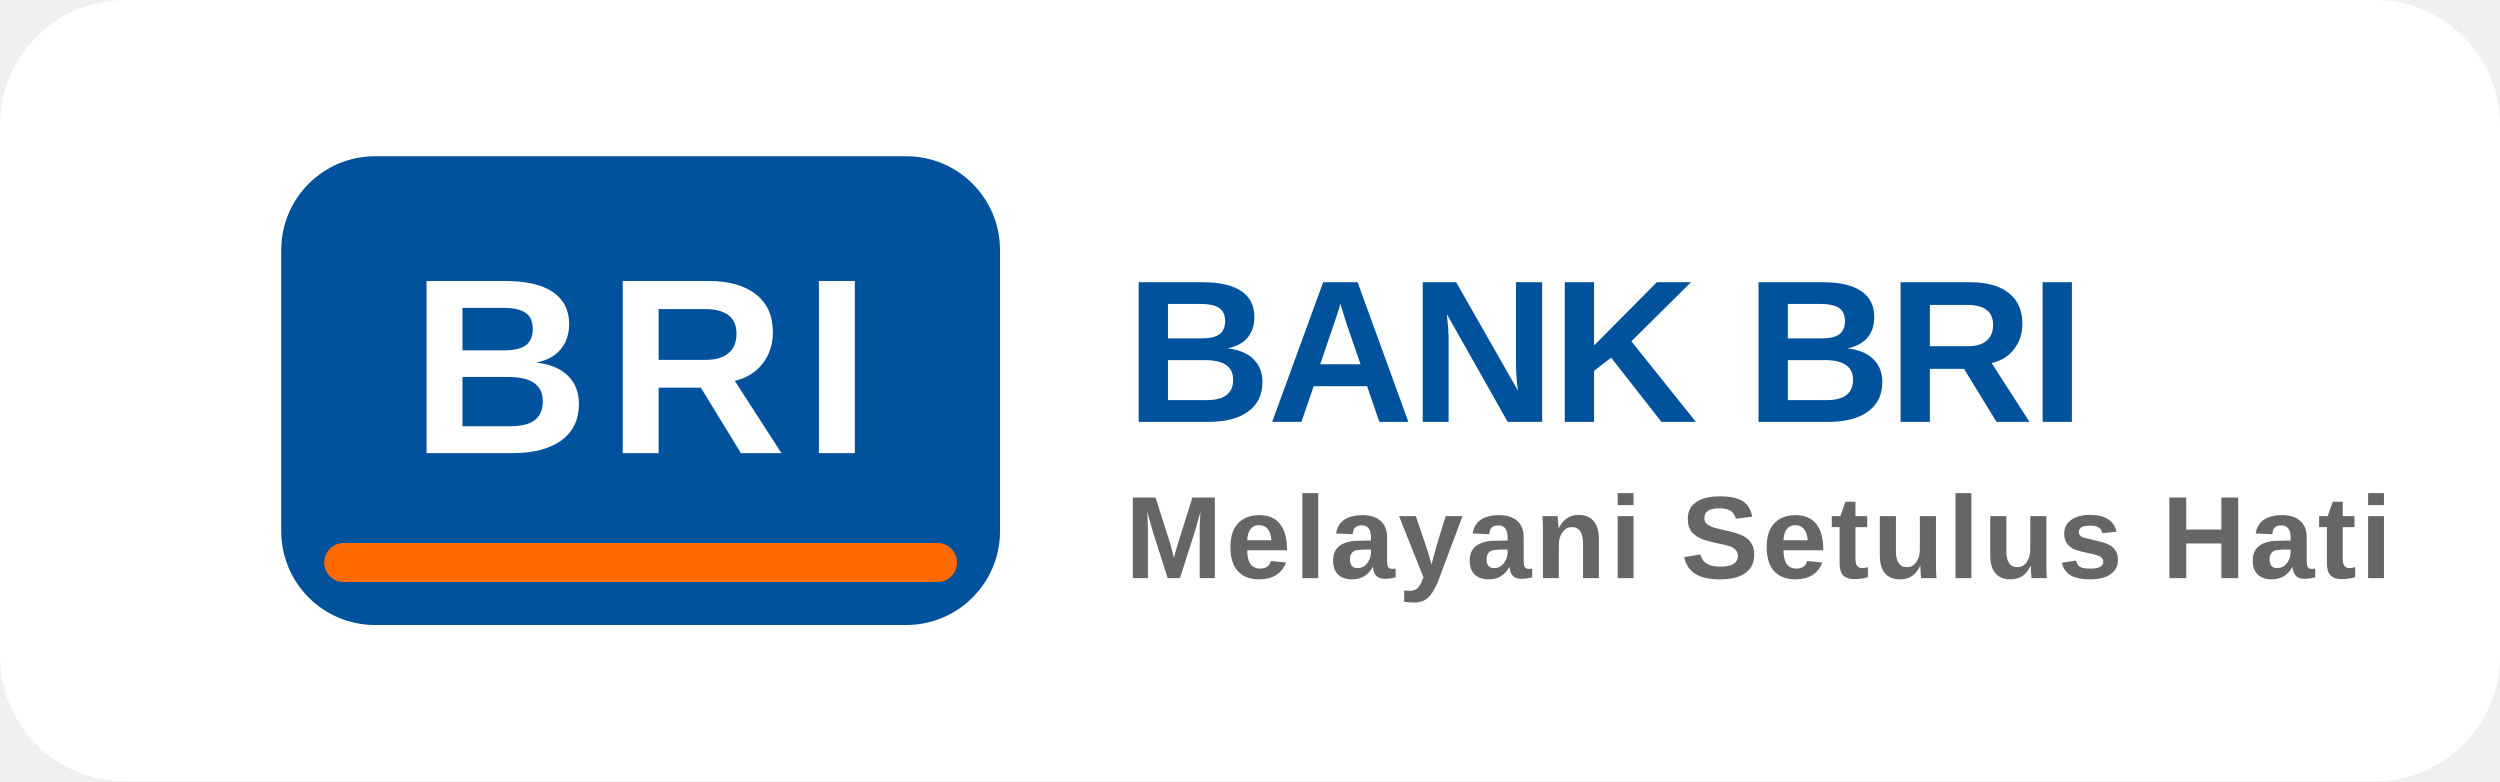
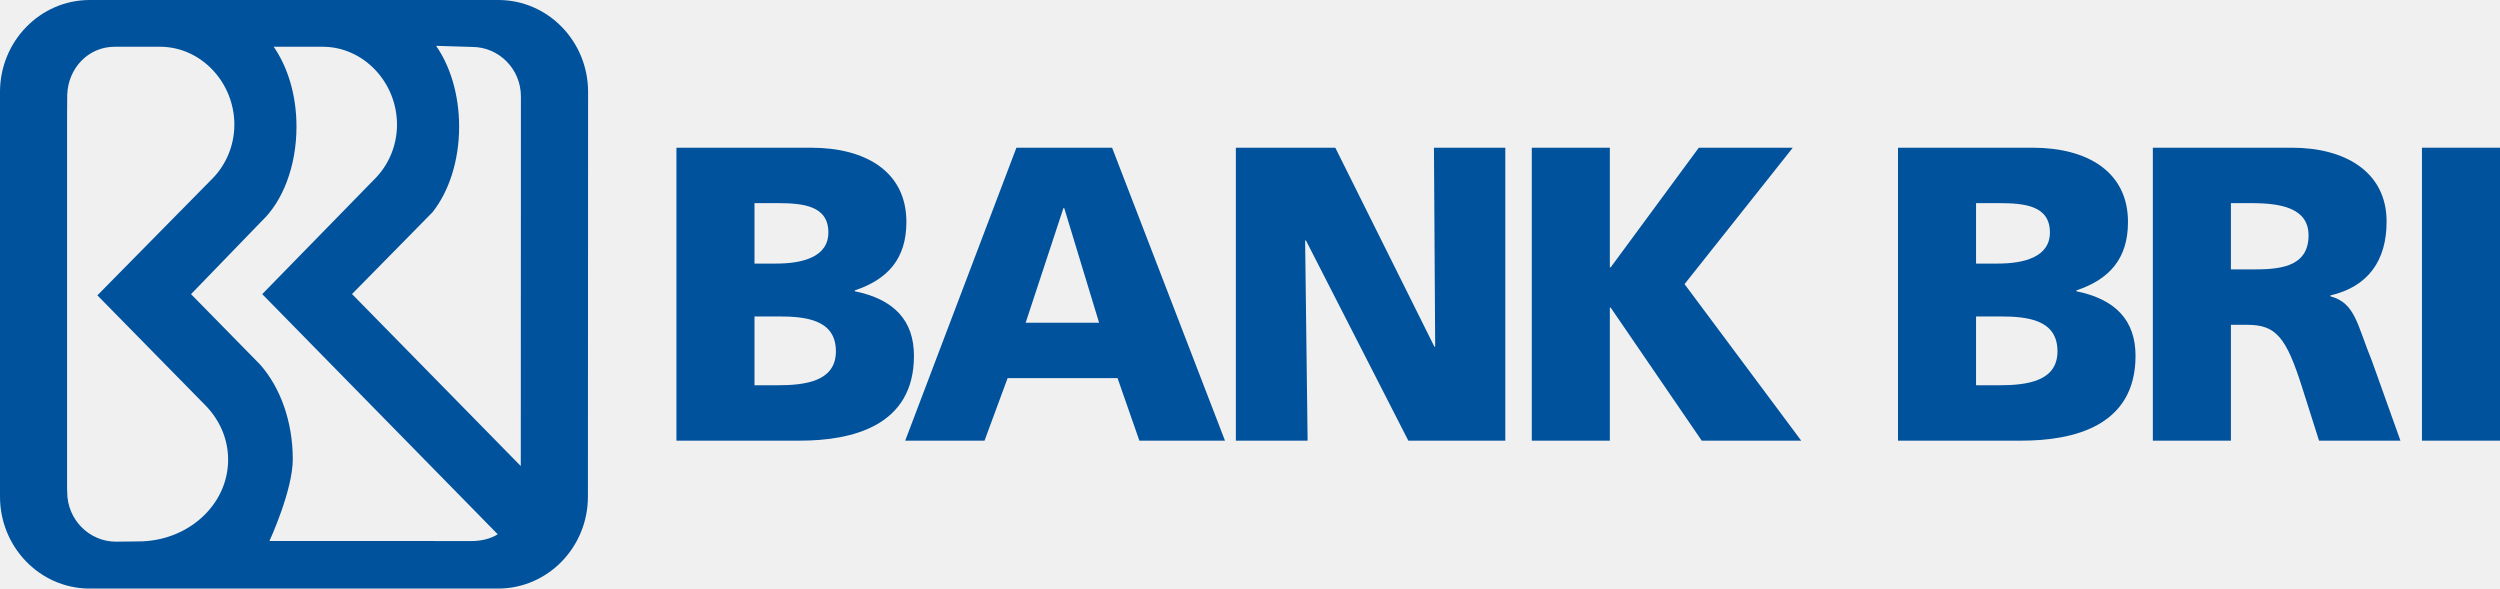
- <svg xmlns="http://www.w3.org/2000/svg" viewBox="0 0 160 50" fill="none">
-   <rect width="160" height="50" rx="8" fill="#FFFFFF" />
-   <rect x="18" y="10" width="46" height="30" rx="6" fill="#00529C" />
-   <path d="M22 36 H60" stroke="#FF6A00" stroke-width="2.5" stroke-linecap="round" />
-   <text x="41" y="29" font-family="'Plus Jakarta Sans', Arial, sans-serif" font-size="16" font-weight="900" fill="#FFFFFF" text-anchor="middle" letter-spacing="1">BRI</text>
-   <text x="72" y="27" font-family="'Plus Jakarta Sans', Arial, sans-serif" font-size="13" font-weight="800" fill="#00529C" letter-spacing="-0.3">BANK BRI</text>
-   <text x="72" y="37" font-family="'Plus Jakarta Sans', Arial, sans-serif" font-size="7.5" font-weight="600" fill="#666" letter-spacing="0.2">Melayani Setulus Hati</text>
+ <svg xmlns="http://www.w3.org/2000/svg" viewBox="0 0 126 29.664" id="svg4610" version="1.1">
+   <defs id="defs4612">
+     <clipPath clipPathUnits="userSpaceOnUse" id="clipPath224">
+       <path d="m 0,0 595.276,0 0,841.89 L 0,841.89 0,0 Z" id="path226" />
+     </clipPath>
+     <clipPath clipPathUnits="userSpaceOnUse" id="clipPath200">
+       <path d="m 0,0 595.276,0 0,841.89 L 0,841.89 0,0 Z" id="path202" />
+     </clipPath>
+     <clipPath clipPathUnits="userSpaceOnUse" id="clipPath182">
+       <path d="m 0,0 595.276,0 0,841.89 L 0,841.89 0,0 Z" id="path184" />
+     </clipPath>
+     <clipPath clipPathUnits="userSpaceOnUse" id="clipPath162">
+       <path d="m 0,0 595.276,0 0,841.89 L 0,841.89 0,0 Z" id="path164" />
+     </clipPath>
+     <clipPath clipPathUnits="userSpaceOnUse" id="clipPath112">
+       <path d="m 0,0 595.276,0 0,841.89 L 0,841.89 0,0 Z" id="path114" />
+     </clipPath>
+     <clipPath clipPathUnits="userSpaceOnUse" id="clipPath86">
+       <path d="m 0,0 595.276,0 0,841.89 L 0,841.89 0,0 Z" id="path88" />
+     </clipPath>
+     <clipPath clipPathUnits="userSpaceOnUse" id="clipPath72">
+       <path d="m 0,0 595.276,0 0,841.89 L 0,841.89 0,0 Z" id="path74" />
+     </clipPath>
+   </defs>
+   <g id="layer1" transform="translate(617.3115,-8.758124)">
+     <g transform="matrix(1.25,0,0,-1.25,-708.8199,347.2729)" id="g196">
+       <g id="g198" clip-path="url(#clipPath200)">
+         <g id="g204" transform="translate(100.4806,264.8557)">
+           <path d="m 0,0 5.432,0 c 2.2,0 3.84,-0.964 3.84,-2.995 0,-1.489 -0.761,-2.318 -2.081,-2.758 l 0,-0.034 c 1.574,-0.322 2.386,-1.168 2.386,-2.606 0,-2.826 -2.488,-3.418 -4.603,-3.418 L 0,-11.811 0,0 Z m 3.147,-4.671 0.88,0 c 1.032,0 2.099,0.254 2.099,1.253 0,1.082 -1.016,1.184 -2.066,1.184 l -0.913,0 0,-2.437 z m 0,-4.907 0.931,0 c 1.151,0 2.352,0.17 2.352,1.371 0,1.286 -1.235,1.404 -2.319,1.404 l -0.964,0 0,-2.775 z" style="fill:#00529c;fill-opacity:1;fill-rule:nonzero;stroke:none" id="path206" />
+         </g>
+       </g>
+     </g>
+     <g id="g208" transform="matrix(1.25,0,0,-1.25,-566.0842,16.20324)">
+       <path d="m 0,0 3.858,0 4.552,-11.811 -3.452,0 -0.88,2.521 -4.433,0 -0.931,-2.521 -3.198,0 L 0,0 Z m 1.929,-2.437 -0.034,0 -1.523,-4.62 2.962,0 -1.405,4.62 z" style="fill:#00529c;fill-opacity:1;fill-rule:nonzero;stroke:none" id="path210" />
+     </g>
+     <g id="g212" transform="matrix(1.25,0,0,-1.25,-555.0243,16.20324)">
+       <path d="m 0,0 4.01,0 3.994,-8.021 0.033,0 -0.05,8.021 2.877,0 0,-11.811 -3.91,0 -4.128,8.072 -0.033,0 0.1,-8.072 -2.893,0 L 0,0 Z" style="fill:#00529c;fill-opacity:1;fill-rule:nonzero;stroke:none" id="path214" />
+     </g>
+     <g id="g216" transform="matrix(1.25,0,0,-1.25,-540.1094,16.20324)">
+       <path d="m 0,0 3.147,0 0,-4.823 0.034,0 3.553,4.823 3.79,0 -4.365,-5.499 4.704,-6.312 -4.011,0 -3.671,5.364 -0.034,0 0,-5.364 -3.147,0 L 0,0 Z" style="fill:#00529c;fill-opacity:1;fill-rule:nonzero;stroke:none" id="path218" />
+     </g>
+     <g transform="matrix(1.25,0,0,-1.25,-708.8199,347.2729)" id="g220">
+       <g id="g222" clip-path="url(#clipPath224)">
+         <g id="g228" transform="translate(149.7343,264.8557)">
+           <path d="m 0,0 5.432,0 c 2.199,0 3.841,-0.964 3.841,-2.995 0,-1.489 -0.761,-2.318 -2.081,-2.758 l 0,-0.034 c 1.574,-0.322 2.385,-1.168 2.385,-2.606 0,-2.826 -2.487,-3.418 -4.602,-3.418 L 0,-11.811 0,0 Z m 3.147,-4.671 0.88,0 c 1.033,0 2.098,0.254 2.098,1.253 0,1.082 -1.014,1.184 -2.064,1.184 l -0.914,0 0,-2.437 z m 0,-4.907 0.931,0 c 1.15,0 2.352,0.17 2.352,1.371 0,1.286 -1.235,1.404 -2.318,1.404 l -0.965,0 0,-2.775 z" style="fill:#00529c;fill-opacity:1;fill-rule:nonzero;stroke:none" id="path230" />
+         </g>
+         <g id="g232" transform="translate(160.0095,264.8557)">
+           <path d="m 0,0 5.618,0 c 2.098,0 3.807,-0.948 3.807,-2.979 0,-1.573 -0.744,-2.622 -2.267,-2.977 l 0,-0.034 C 8.172,-6.261 8.24,-7.158 8.833,-8.596 l 1.15,-3.215 -3.282,0 -0.677,2.131 c -0.643,2.031 -1.05,2.54 -2.217,2.54 l -0.66,0 0,-4.671 -3.147,0 L 0,0 Z m 3.147,-4.907 0.829,0 c 1.016,0 2.302,0.034 2.302,1.371 0,1.099 -1.1,1.302 -2.302,1.302 l -0.829,0 0,-2.673 z" style="fill:#00529c;fill-opacity:1;fill-rule:nonzero;stroke:none" id="path234" />
+         </g>
+       </g>
+     </g>
+     <path d="m -495.245,16.203 3.934,0 0,14.764 -3.934,0 0,-14.764 z" style="fill:#00529c;fill-opacity:1;fill-rule:nonzero;stroke:none" id="path236" />
+     <g id="g246" transform="matrix(1.25,0,0,-1.25,-592.1965,8.758124)">
+       <path d="m 0,0 -16.471,0 c -2,0 -3.621,-1.661 -3.621,-3.71 l 0,-0.039 0,-16.273 c 0,-2.029 1.591,-3.679 3.565,-3.709 l 16.518,0 c 2,0 3.622,1.66 3.622,3.709 L 3.62,-3.71 C 3.62,-1.661 2,0 0,0 m -14.514,-21.83 -0.898,-0.01 c -1.088,0 -1.97,0.894 -1.97,1.997 l -0.005,0.157 0,15.064 0.006,0.812 c 0.041,1.067 0.852,1.925 1.913,1.925 l 1.827,0 c 1.656,0 2.998,-1.44 2.998,-3.137 0,-0.84 -0.329,-1.602 -0.862,-2.156 l -4.661,-4.73 4.369,-4.449 c 0.563,-0.581 0.903,-1.343 0.903,-2.178 0,-1.82 -1.62,-3.295 -3.62,-3.295 m 13.431,0.015 -8.145,0.003 c 0,0 0.941,2.035 0.941,3.295 0,1.537 -0.513,2.909 -1.317,3.817 l -2.786,2.84 2.843,2.938 c 0.847,0.795 1.409,2.207 1.409,3.816 0,1.274 -0.352,2.402 -0.919,3.221 l 1.973,0 c 1.656,0 2.999,-1.44 2.999,-3.137 0,-0.84 -0.329,-1.602 -0.862,-2.156 l -4.572,-4.681 9.496,-9.683 c -0.301,-0.189 -0.68,-0.273 -1.06,-0.273 m 1.989,3.023 -6.805,6.936 3.241,3.294 c 0.659,0.825 1.078,2.067 1.078,3.456 0,1.282 -0.357,2.439 -0.929,3.258 l 1.45,-0.044 c 1.088,0 1.97,-0.894 1.97,-1.997 L 0.906,-18.792 Z" style="fill:#00529c;fill-opacity:1;fill-rule:nonzero;stroke:none" id="path248" />
+     </g>
+   </g>
</svg>
